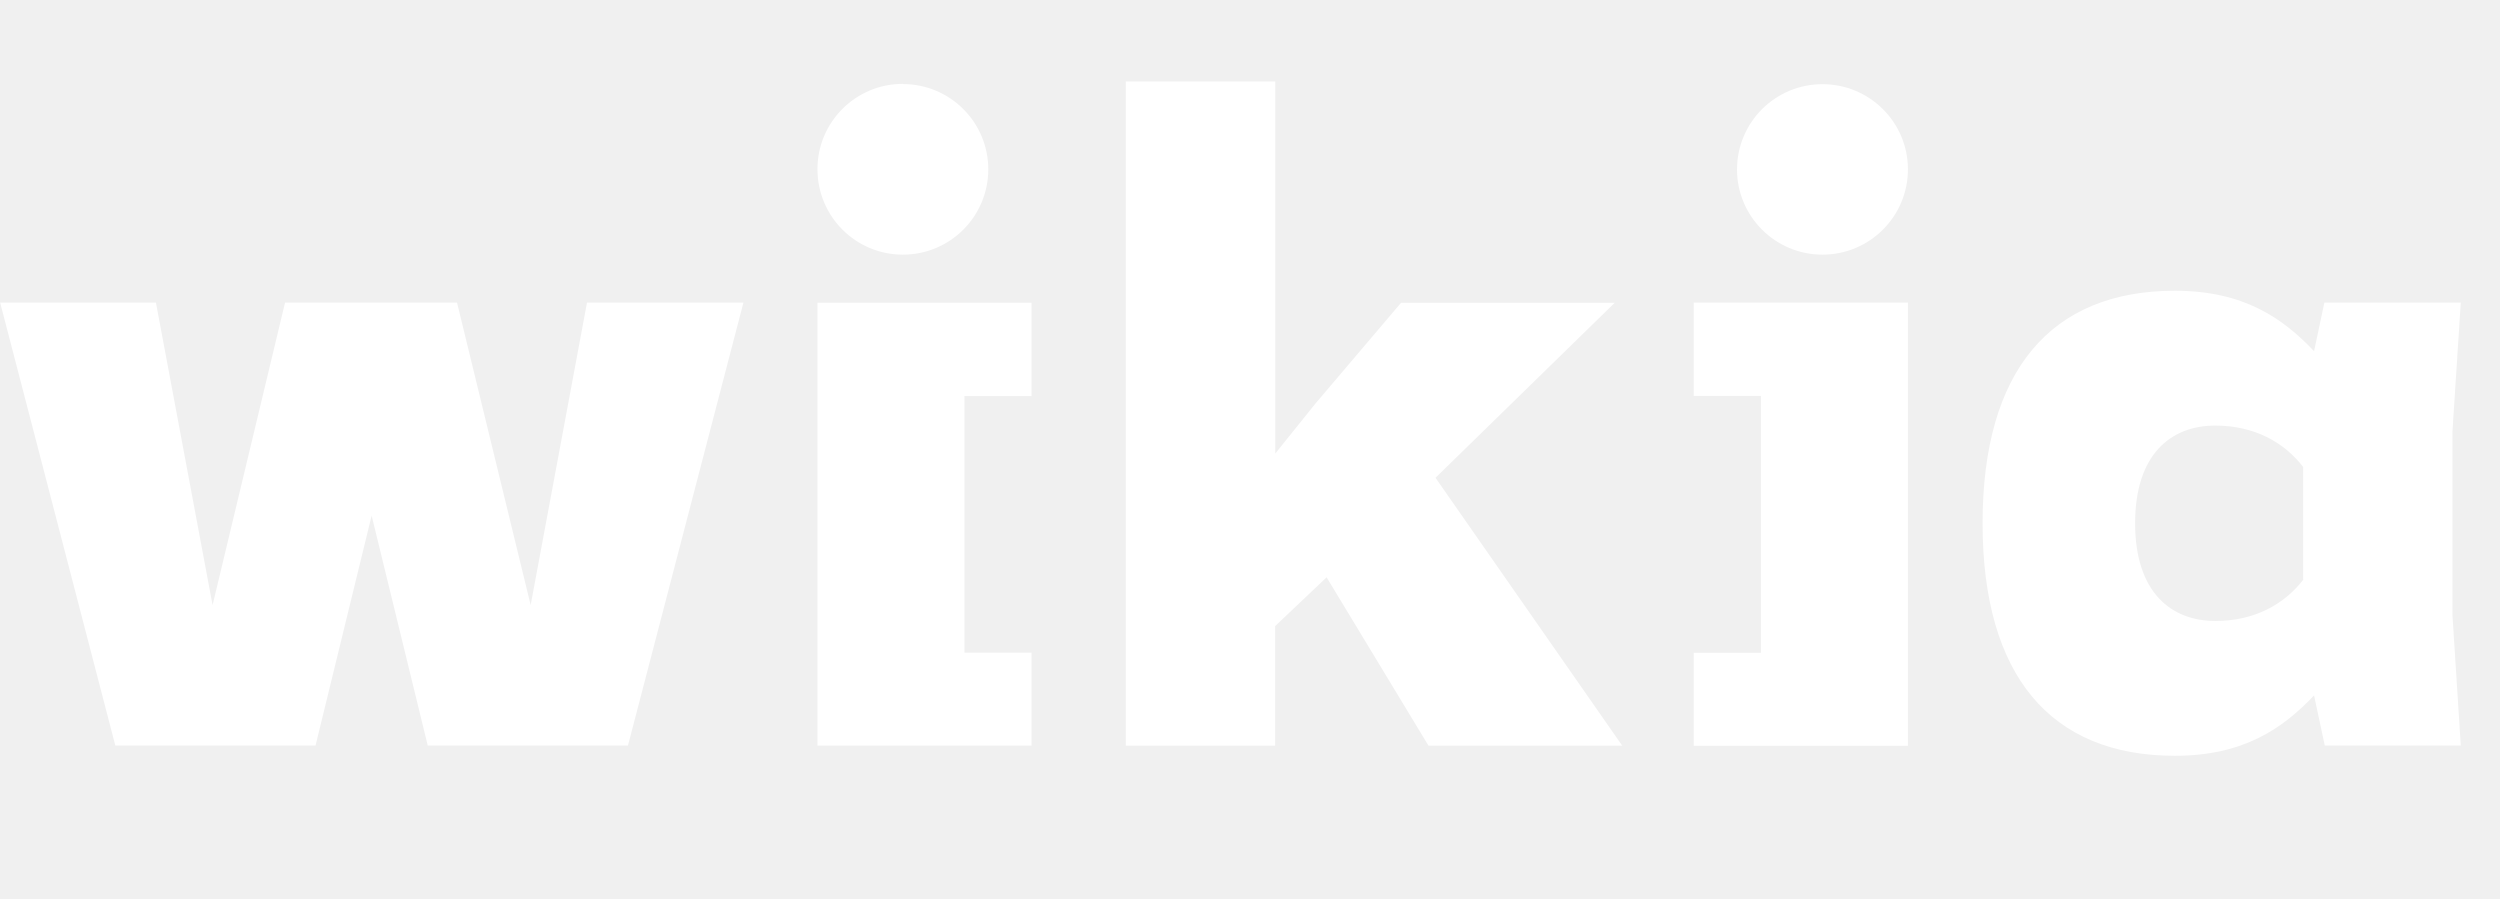
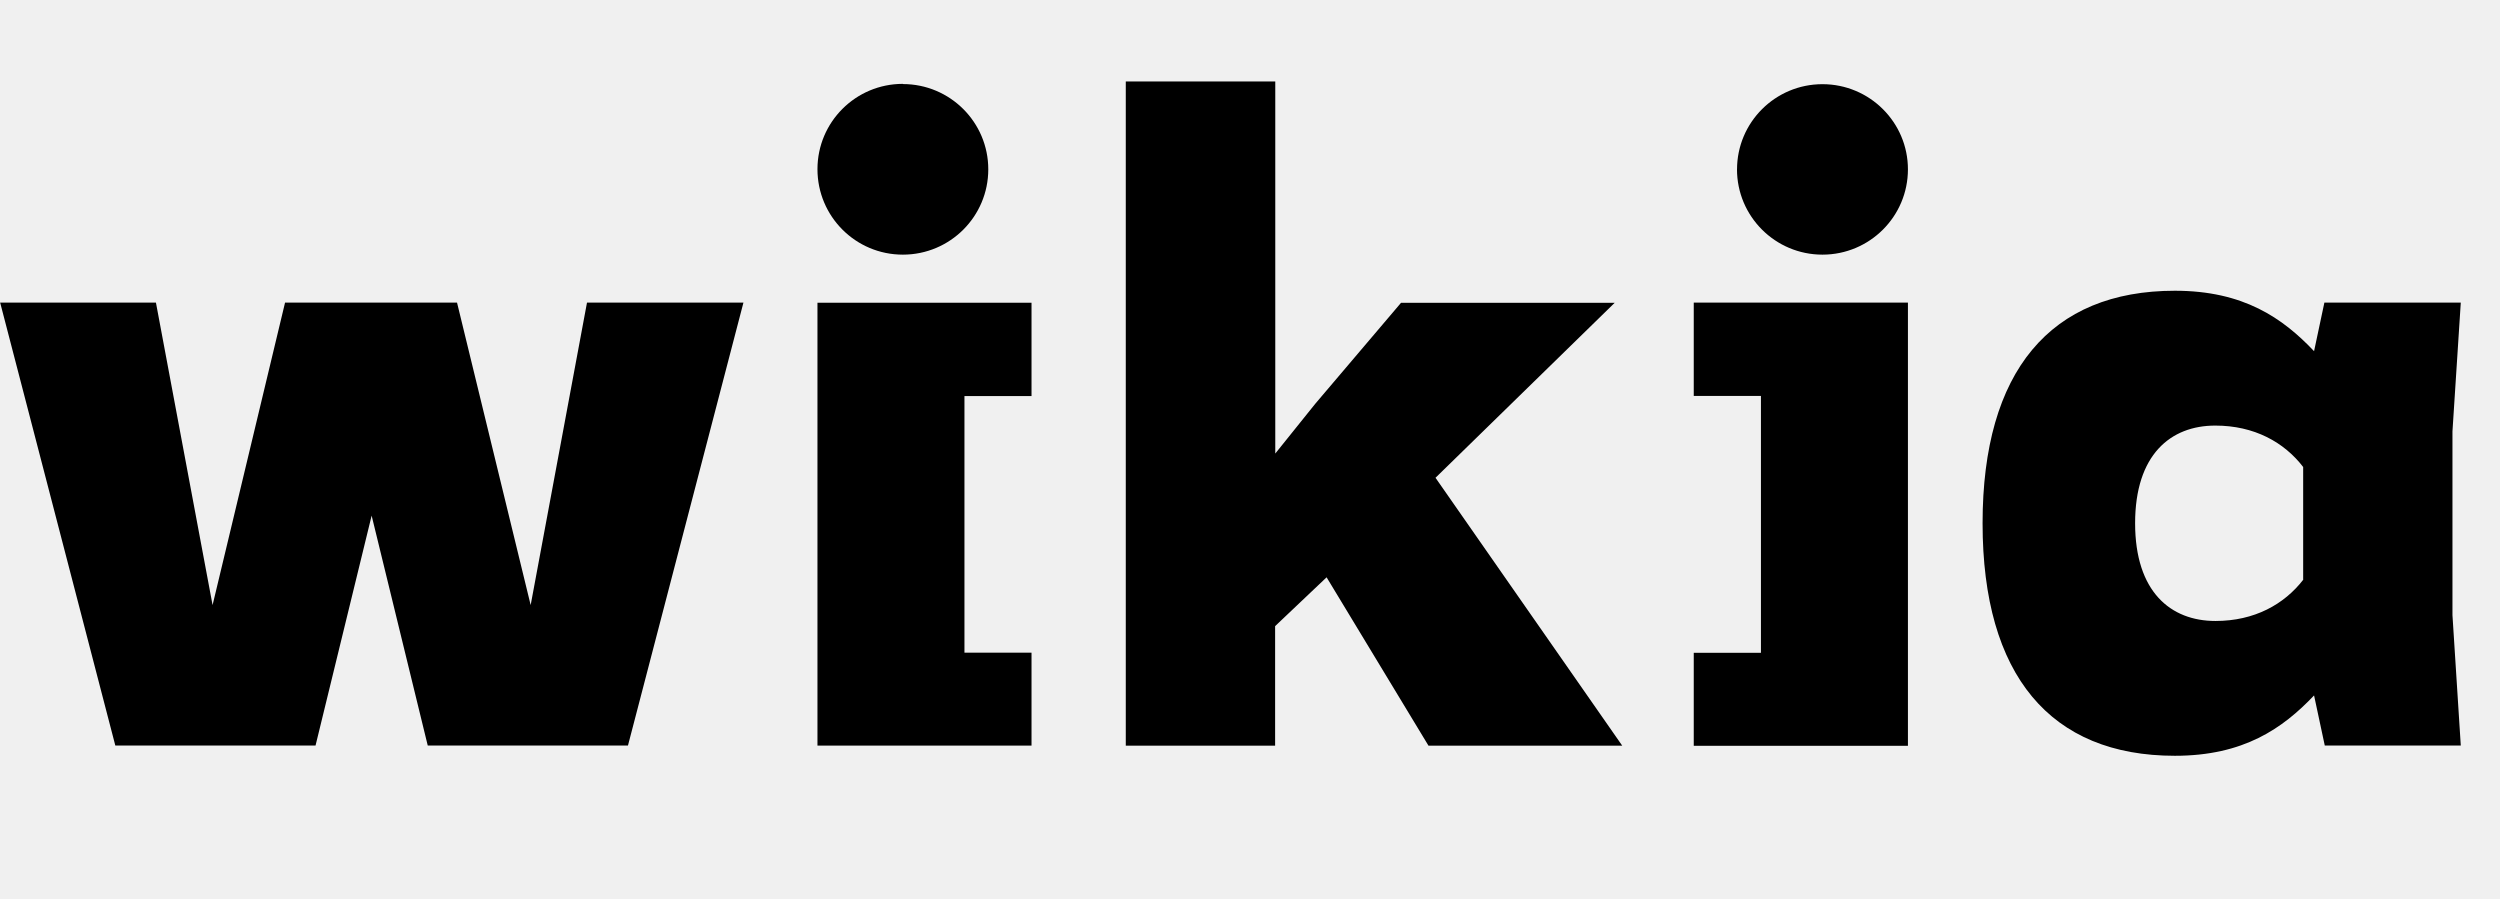
<svg xmlns="http://www.w3.org/2000/svg" width="64" height="23" viewBox="0 0 64 23">
-   <path fill="#FFF" fill-rule="evenodd" d="M28.82 19.085v-17h3.827v9.526l1.02-1.27 2.2-2.59h5.47l-4.588 4.48 4.78 6.858h-4.96l-2.608-4.31-1.318 1.25v3.06H28.82M7.297 7.748L5.442 15.49l-1.45-7.743H.004l2.948 11.338h5.126L9.514 13.2l1.436 5.885h5.126l2.956-11.338h-4.005l-1.442 7.743L11.7 7.747H7.297m55.486 3.297l.213-3.297h-3.492L59.24 8.99c-.804-.847-1.804-1.547-3.563-1.547-3.184 0-4.923 2.055-4.923 5.952 0 3.898 1.74 5.953 4.923 5.953 1.76 0 2.76-.7 3.563-1.545l.274 1.282h3.482l-.213-3.337v-4.704zm-3.817 3.793c-.49.635-1.253 1.06-2.25 1.06-1.145 0-2.057-.744-2.057-2.502 0-1.758.91-2.5 2.052-2.5.998 0 1.762.425 2.25 1.06v2.882zM23.113 2.147c-1.208 0-2.186.978-2.186 2.184 0 1.21.978 2.188 2.186 2.188 1.21 0 2.187-.978 2.187-2.184 0-1.205-.978-2.183-2.187-2.183m3.294 7.988v-2.39h-5.48v11.338h5.48v-2.38H24.69v-6.568h1.717m18.06-5.807c0 1.208.98 2.186 2.188 2.186 1.208 0 2.188-.978 2.188-2.184 0-1.203-.98-2.18-2.188-2.18-1.208 0-2.187.977-2.187 2.183m.612 12.374h-1.72v2.38h5.483V7.746H43.36v2.39h1.72" />
+   <path fill-rule="evenodd" d="M28.82 19.085v-17h3.827v9.526l1.02-1.27 2.2-2.59h5.47l-4.588 4.48 4.78 6.858h-4.96l-2.608-4.31-1.318 1.25v3.06H28.82M7.297 7.748L5.442 15.49l-1.45-7.743H.004l2.948 11.338h5.126L9.514 13.2l1.436 5.885h5.126l2.956-11.338h-4.005l-1.442 7.743L11.7 7.747H7.297m55.486 3.297l.213-3.297h-3.492L59.24 8.99c-.804-.847-1.804-1.547-3.563-1.547-3.184 0-4.923 2.055-4.923 5.952 0 3.898 1.74 5.953 4.923 5.953 1.76 0 2.76-.7 3.563-1.545l.274 1.282h3.482l-.213-3.337v-4.704zm-3.817 3.793c-.49.635-1.253 1.06-2.25 1.06-1.145 0-2.057-.744-2.057-2.502 0-1.758.91-2.5 2.052-2.5.998 0 1.762.425 2.25 1.06v2.882zM23.113 2.147c-1.208 0-2.186.978-2.186 2.184 0 1.21.978 2.188 2.186 2.188 1.21 0 2.187-.978 2.187-2.184 0-1.205-.978-2.183-2.187-2.183m3.294 7.988v-2.39h-5.48v11.338h5.48v-2.38H24.69v-6.568h1.717m18.06-5.807c0 1.208.98 2.186 2.188 2.186 1.208 0 2.188-.978 2.188-2.184 0-1.203-.98-2.18-2.188-2.18-1.208 0-2.187.977-2.187 2.183m.612 12.374h-1.72v2.38h5.483V7.746H43.36v2.39h1.72" />
</svg>
